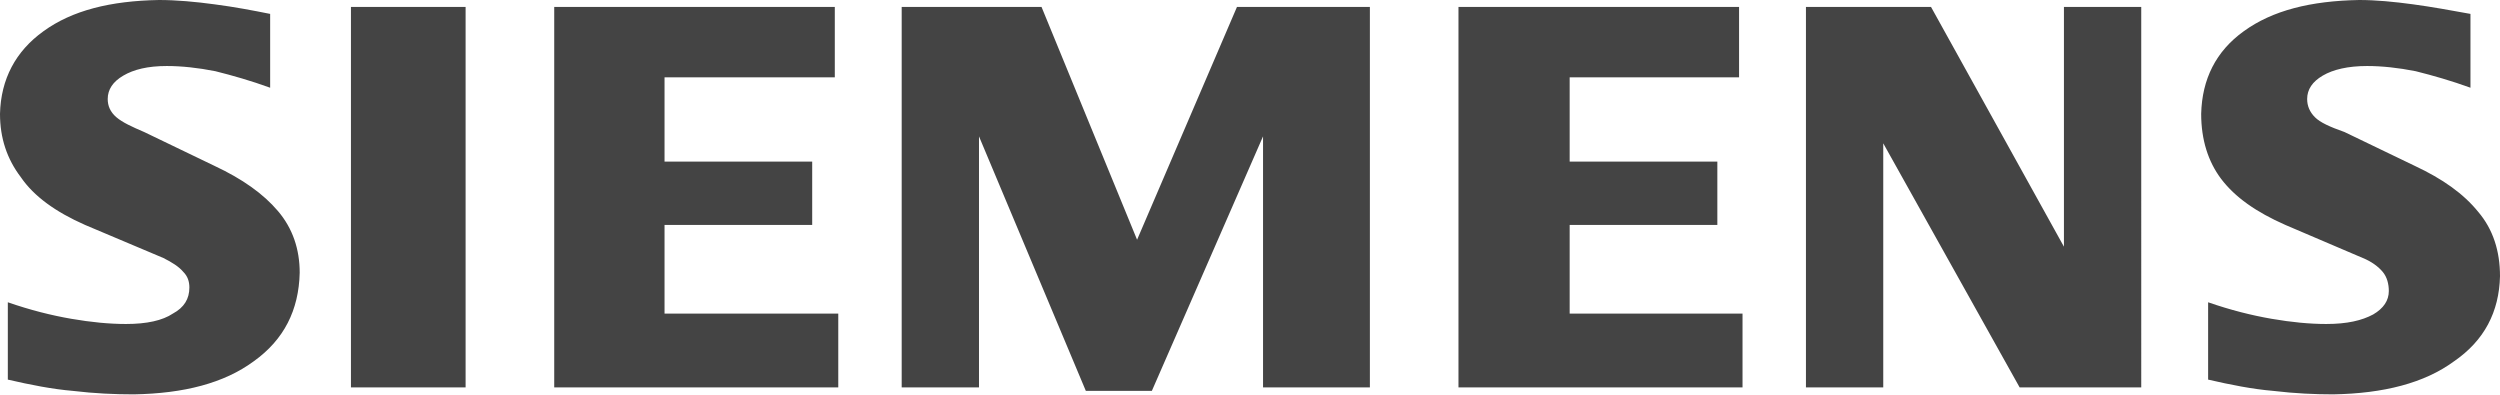
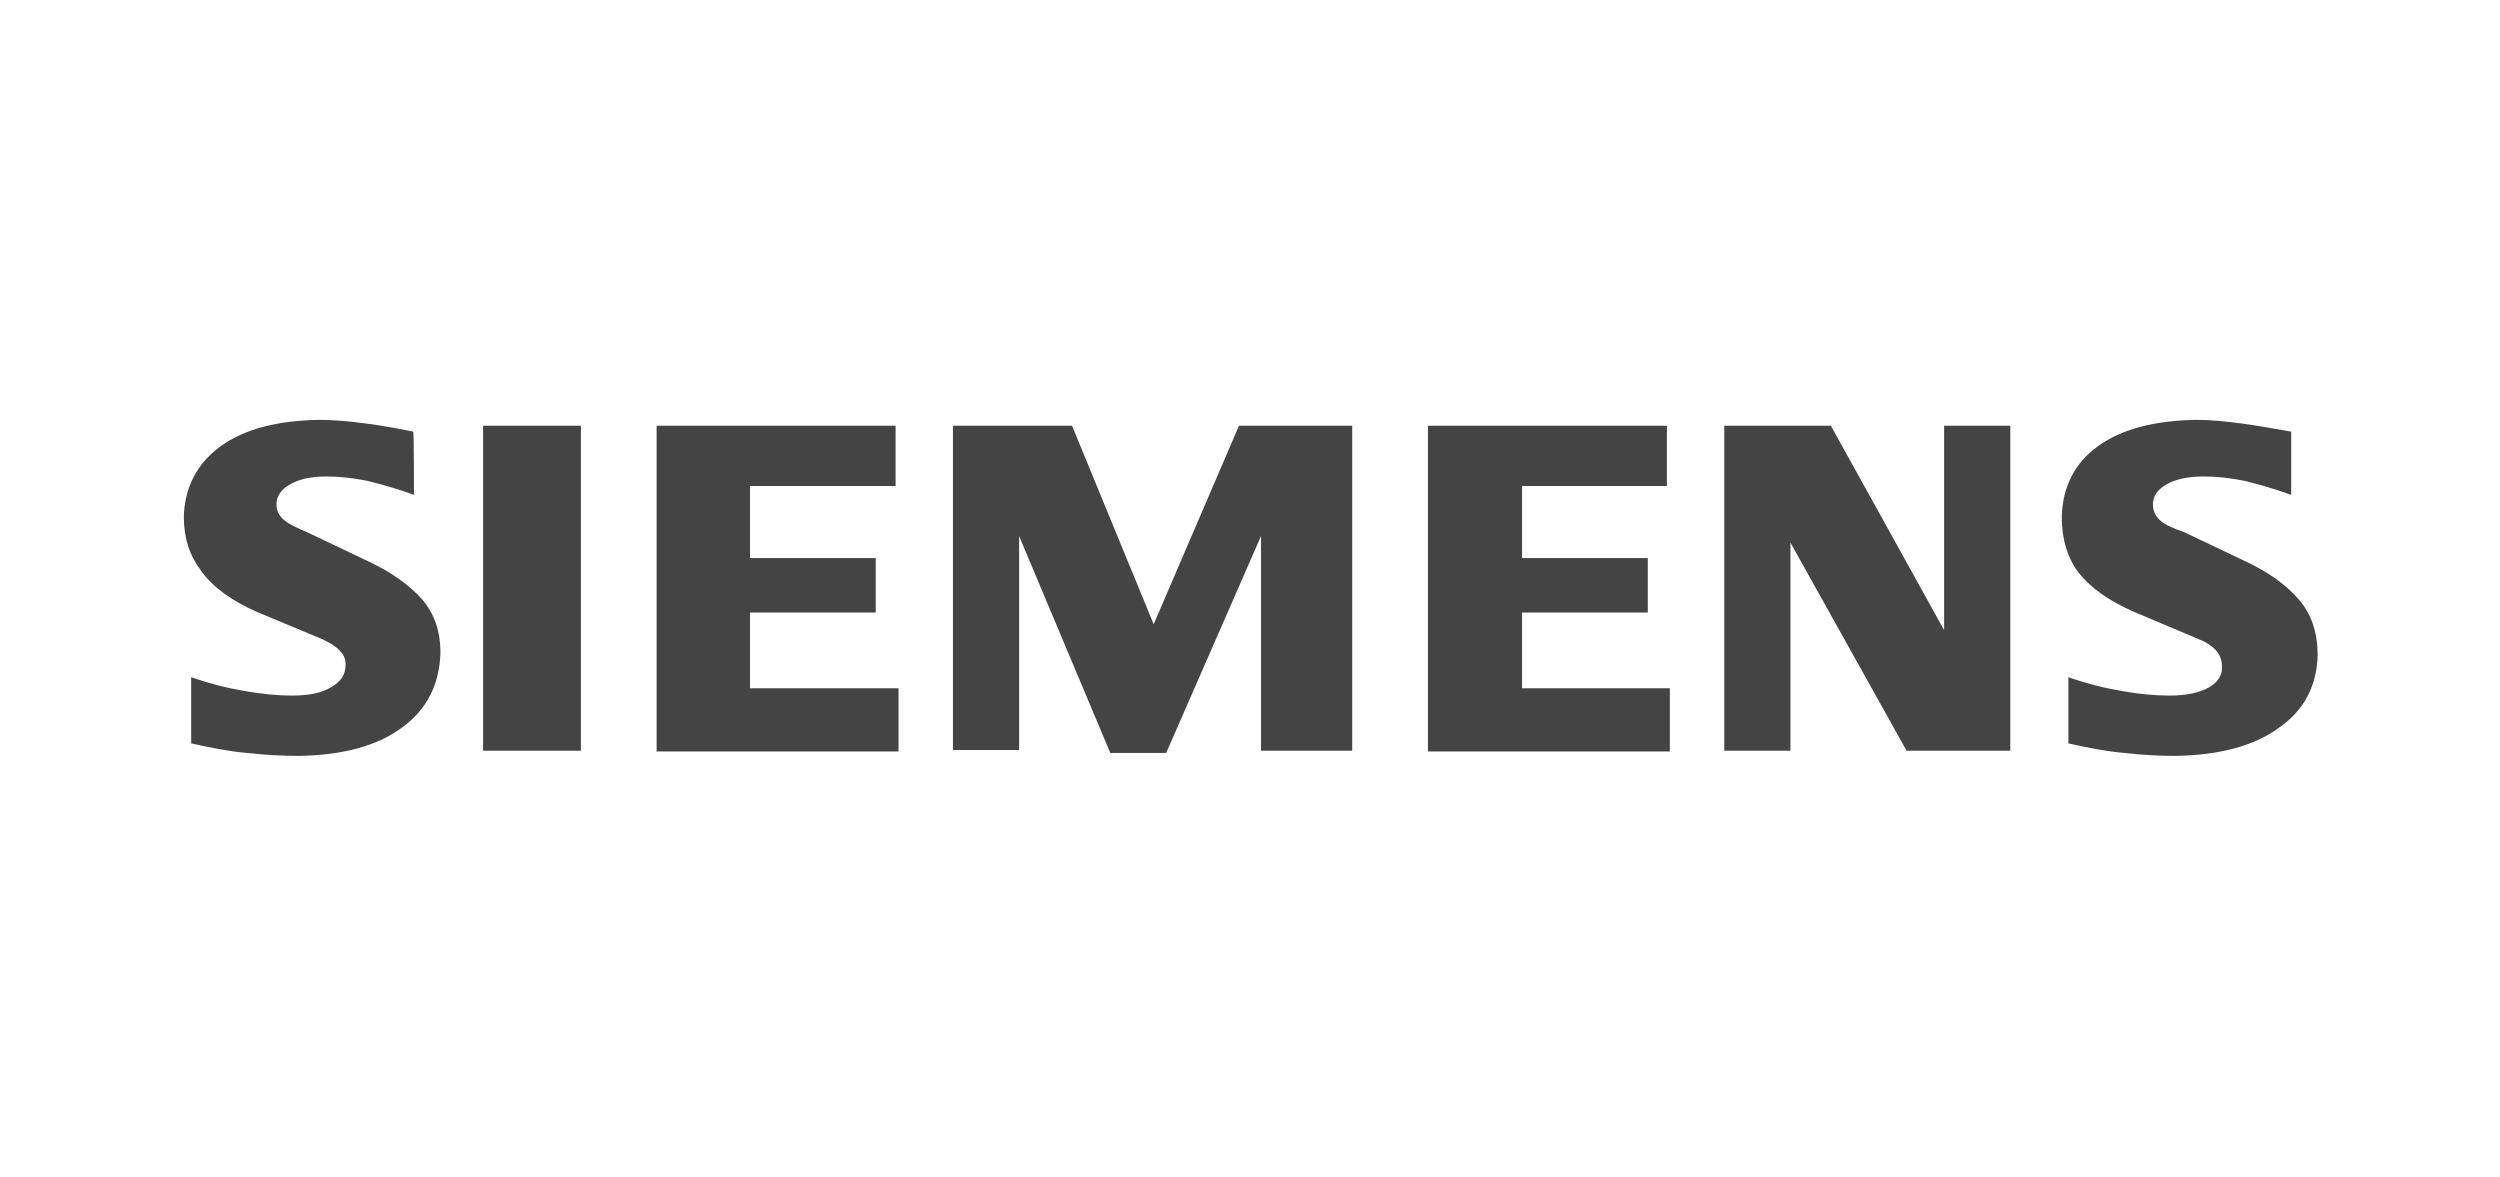
- <svg xmlns="http://www.w3.org/2000/svg" width="800" height="126.195">
-   <path fill="#444" d="m86.449,28.074c-6.11,-2.227 -11.95,-3.891 -17.512,-5.284c-5.556,-1.109 -10.84,-1.665 -15.563,-1.665c-6.116,0 -10.563,1.109 -13.898,3.06c-3.336,1.941 -5.007,4.444 -5.007,7.504c0,2.22 0.839,4.168 2.781,5.833c1.948,1.671 5.007,3.059 8.897,4.729l22.513,10.839c8.897,4.169 15.569,8.893 20.293,14.454c4.729,5.562 6.949,12.233 6.949,19.737c-0.277,11.95 -5.001,21.402 -14.731,28.352c-9.452,6.949 -22.234,10.285 -38.359,10.563c-6.116,0 -12.511,-0.277 -19.46,-1.109c-6.672,-0.562 -13.621,-1.947 -20.848,-3.612l0,-24.747c7.227,2.504 13.898,4.175 20.292,5.284c6.395,1.109 12.229,1.664 17.513,1.664c6.671,0 11.678,-1.108 15.008,-3.328c3.62,-1.949 5.284,-4.729 5.284,-8.344c0,-1.941 -0.555,-3.612 -1.948,-5.001c-1.388,-1.671 -3.613,-3.059 -6.388,-4.452l-25.023,-10.562c-9.446,-4.168 -16.396,-9.169 -20.57,-15.286c-4.445,-5.839 -6.672,-12.511 -6.672,-20.292c0.277,-11.118 5.007,-20.016 13.898,-26.41c9.176,-6.665 21.41,-9.724 36.973,-10.001c5.562,0 11.672,0.556 17.789,1.388c6.395,0.832 12.233,1.948 17.789,3.059l0,23.627zm62.543,95.895l-36.688,0l0,-121.75l36.688,0l0,121.75zm118.144,-99.231l-54.484,0l0,26.964l47.251,0l0,20.287l-47.251,0l0,28.358l55.594,0l0,23.621l-90.895,0l0,-121.749l89.785,0l0,22.519l0,0zm171.226,99.231l-34.19,0l0,-80.331l-35.579,81.447l-21.125,0l-34.19,-81.447l0,80.331l-24.738,0l0,-121.75l44.748,0l30.577,74.499l31.965,-74.499l42.533,0l0,121.75l-0.001,0zm118.138,-99.231l-54.207,0l0,26.964l47.258,0l0,20.287l-47.258,0l0,28.358l55.316,0l0,23.621l-90.896,0l0,-121.749l89.787,0l0,22.519zm128.699,99.231l-38.914,0l-43.645,-78.105l0,78.105l-24.737,0l0,-121.75l40.023,0l42.534,76.72l0,-76.72l24.738,0l0.001,121.75l0,0zm105.349,-95.895c-6.117,-2.227 -11.95,-3.891 -17.512,-5.284c-5.556,-1.109 -10.84,-1.665 -15.563,-1.665c-6.116,0 -10.841,1.109 -14.176,3.06c-3.336,1.941 -5.007,4.444 -5.007,7.504c0,2.22 0.832,4.168 2.503,5.833c1.665,1.671 4.724,3.059 9.453,4.729l22.513,10.84c8.897,4.169 15.569,8.893 20.292,14.731c4.725,5.562 6.949,12.511 6.949,20.57c-0.277,11.395 -5.001,20.568 -14.73,27.24c-9.452,6.949 -22.519,10.285 -38.638,10.563c-5.839,0 -12.232,-0.277 -19.183,-1.109c-6.671,-0.562 -13.62,-1.947 -20.849,-3.612l0,-24.746c7.229,2.504 13.898,4.175 20.293,5.284c6.396,1.109 12.229,1.664 17.513,1.664c6.672,0 11.396,-1.108 15.009,-3.052c3.336,-1.948 5.007,-4.452 5.007,-7.511c0,-2.22 -0.562,-4.445 -1.948,-6.11c-1.388,-1.671 -3.612,-3.336 -6.395,-4.452l-24.738,-10.562c-9.453,-4.168 -16.125,-8.892 -20.569,-14.73c-4.17,-5.557 -6.396,-12.506 -6.396,-20.848c0.283,-11.118 4.729,-20.016 13.621,-26.41c9.175,-6.665 21.408,-9.724 36.972,-10.001c5.284,0 11.118,0.556 17.234,1.388c6.117,0.832 12.228,1.948 18.345,3.059l0,23.627l0,0z" />
+ <svg xmlns="http://www.w3.org/2000/svg" version="1.1" id="Layer_1" x="0px" y="0px" viewBox="0 0 340 160" style="enable-background:new 0 0 340 160;" xml:space="preserve">
+   <style type="text/css">
+ 	.st0{fill:#444444;}
+ </style>
+   <path class="st0" d="M56.3,67.3c-2.2-0.8-4.3-1.4-6.3-1.9c-2-0.4-3.9-0.6-5.6-0.6c-2.2,0-3.8,0.4-5,1.1c-1.2,0.7-1.8,1.6-1.8,2.7  c0,0.8,0.3,1.5,1,2.1c0.7,0.6,1.8,1.1,3.2,1.7l8.2,3.9c3.2,1.5,5.6,3.2,7.4,5.2c1.7,2,2.5,4.4,2.5,7.2c-0.1,4.3-1.8,7.8-5.3,10.3  c-3.4,2.5-8.1,3.7-13.9,3.8c-2.2,0-4.5-0.1-7.1-0.4c-2.4-0.2-4.9-0.7-7.6-1.3v-9c2.6,0.9,5,1.5,7.4,1.9c2.3,0.4,4.4,0.6,6.3,0.6  c2.4,0,4.2-0.4,5.4-1.2c1.3-0.7,1.9-1.7,1.9-3c0-0.7-0.2-1.3-0.7-1.8c-0.5-0.6-1.3-1.1-2.3-1.6l-9.1-3.8c-3.4-1.5-5.9-3.3-7.5-5.5  c-1.6-2.1-2.4-4.5-2.4-7.4c0.1-4,1.8-7.3,5-9.6c3.3-2.4,7.8-3.5,13.4-3.6c2,0,4.2,0.2,6.4,0.5c2.3,0.3,4.4,0.7,6.4,1.1  C56.3,58.7,56.3,67.3,56.3,67.3z M79,102.1H65.7V57.9H79V102.1z M121.8,66.1h-19.8v9.8h17.1v7.4h-17.1v10.3h20.2v8.6H89.3V57.9h32.5  V66.1C121.8,66.1,121.8,66.1,121.8,66.1z M183.9,102.1h-12.4V72.9l-12.9,29.5H151l-12.4-29.5v29.1h-9V57.9h16.2l11.1,27l11.6-27  h15.4L183.9,102.1L183.9,102.1z M226.7,66.1h-19.7v9.8h17.1v7.4h-17.1v10.3h20.1v8.6h-32.9V57.9h32.5  C226.7,57.9,226.7,66.1,226.7,66.1z M273.4,102.1h-14.1l-15.8-28.3v28.3h-9V57.9H249l15.4,27.8V57.9h9L273.4,102.1L273.4,102.1z   M311.6,67.3c-2.2-0.8-4.3-1.4-6.3-1.9c-2-0.4-3.9-0.6-5.6-0.6c-2.2,0-3.9,0.4-5.1,1.1c-1.2,0.7-1.8,1.6-1.8,2.7  c0,0.8,0.3,1.5,0.9,2.1c0.6,0.6,1.7,1.1,3.4,1.7l8.2,3.9c3.2,1.5,5.6,3.2,7.4,5.3c1.7,2,2.5,4.5,2.5,7.5c-0.1,4.1-1.8,7.5-5.3,9.9  c-3.4,2.5-8.2,3.7-14,3.8c-2.1,0-4.4-0.1-7-0.4c-2.4-0.2-4.9-0.7-7.6-1.3v-9c2.6,0.9,5,1.5,7.4,1.9c2.3,0.4,4.4,0.6,6.3,0.6  c2.4,0,4.1-0.4,5.4-1.1c1.2-0.7,1.8-1.6,1.8-2.7c0-0.8-0.2-1.6-0.7-2.2c-0.5-0.6-1.3-1.2-2.3-1.6l-9-3.8c-3.4-1.5-5.8-3.2-7.5-5.3  c-1.5-2-2.3-4.5-2.3-7.6c0.1-4,1.7-7.3,4.9-9.6c3.3-2.4,7.8-3.5,13.4-3.6c1.9,0,4,0.2,6.2,0.5c2.2,0.3,4.4,0.7,6.7,1.1V67.3  C311.6,67.3,311.6,67.3,311.6,67.3z" />
</svg>
